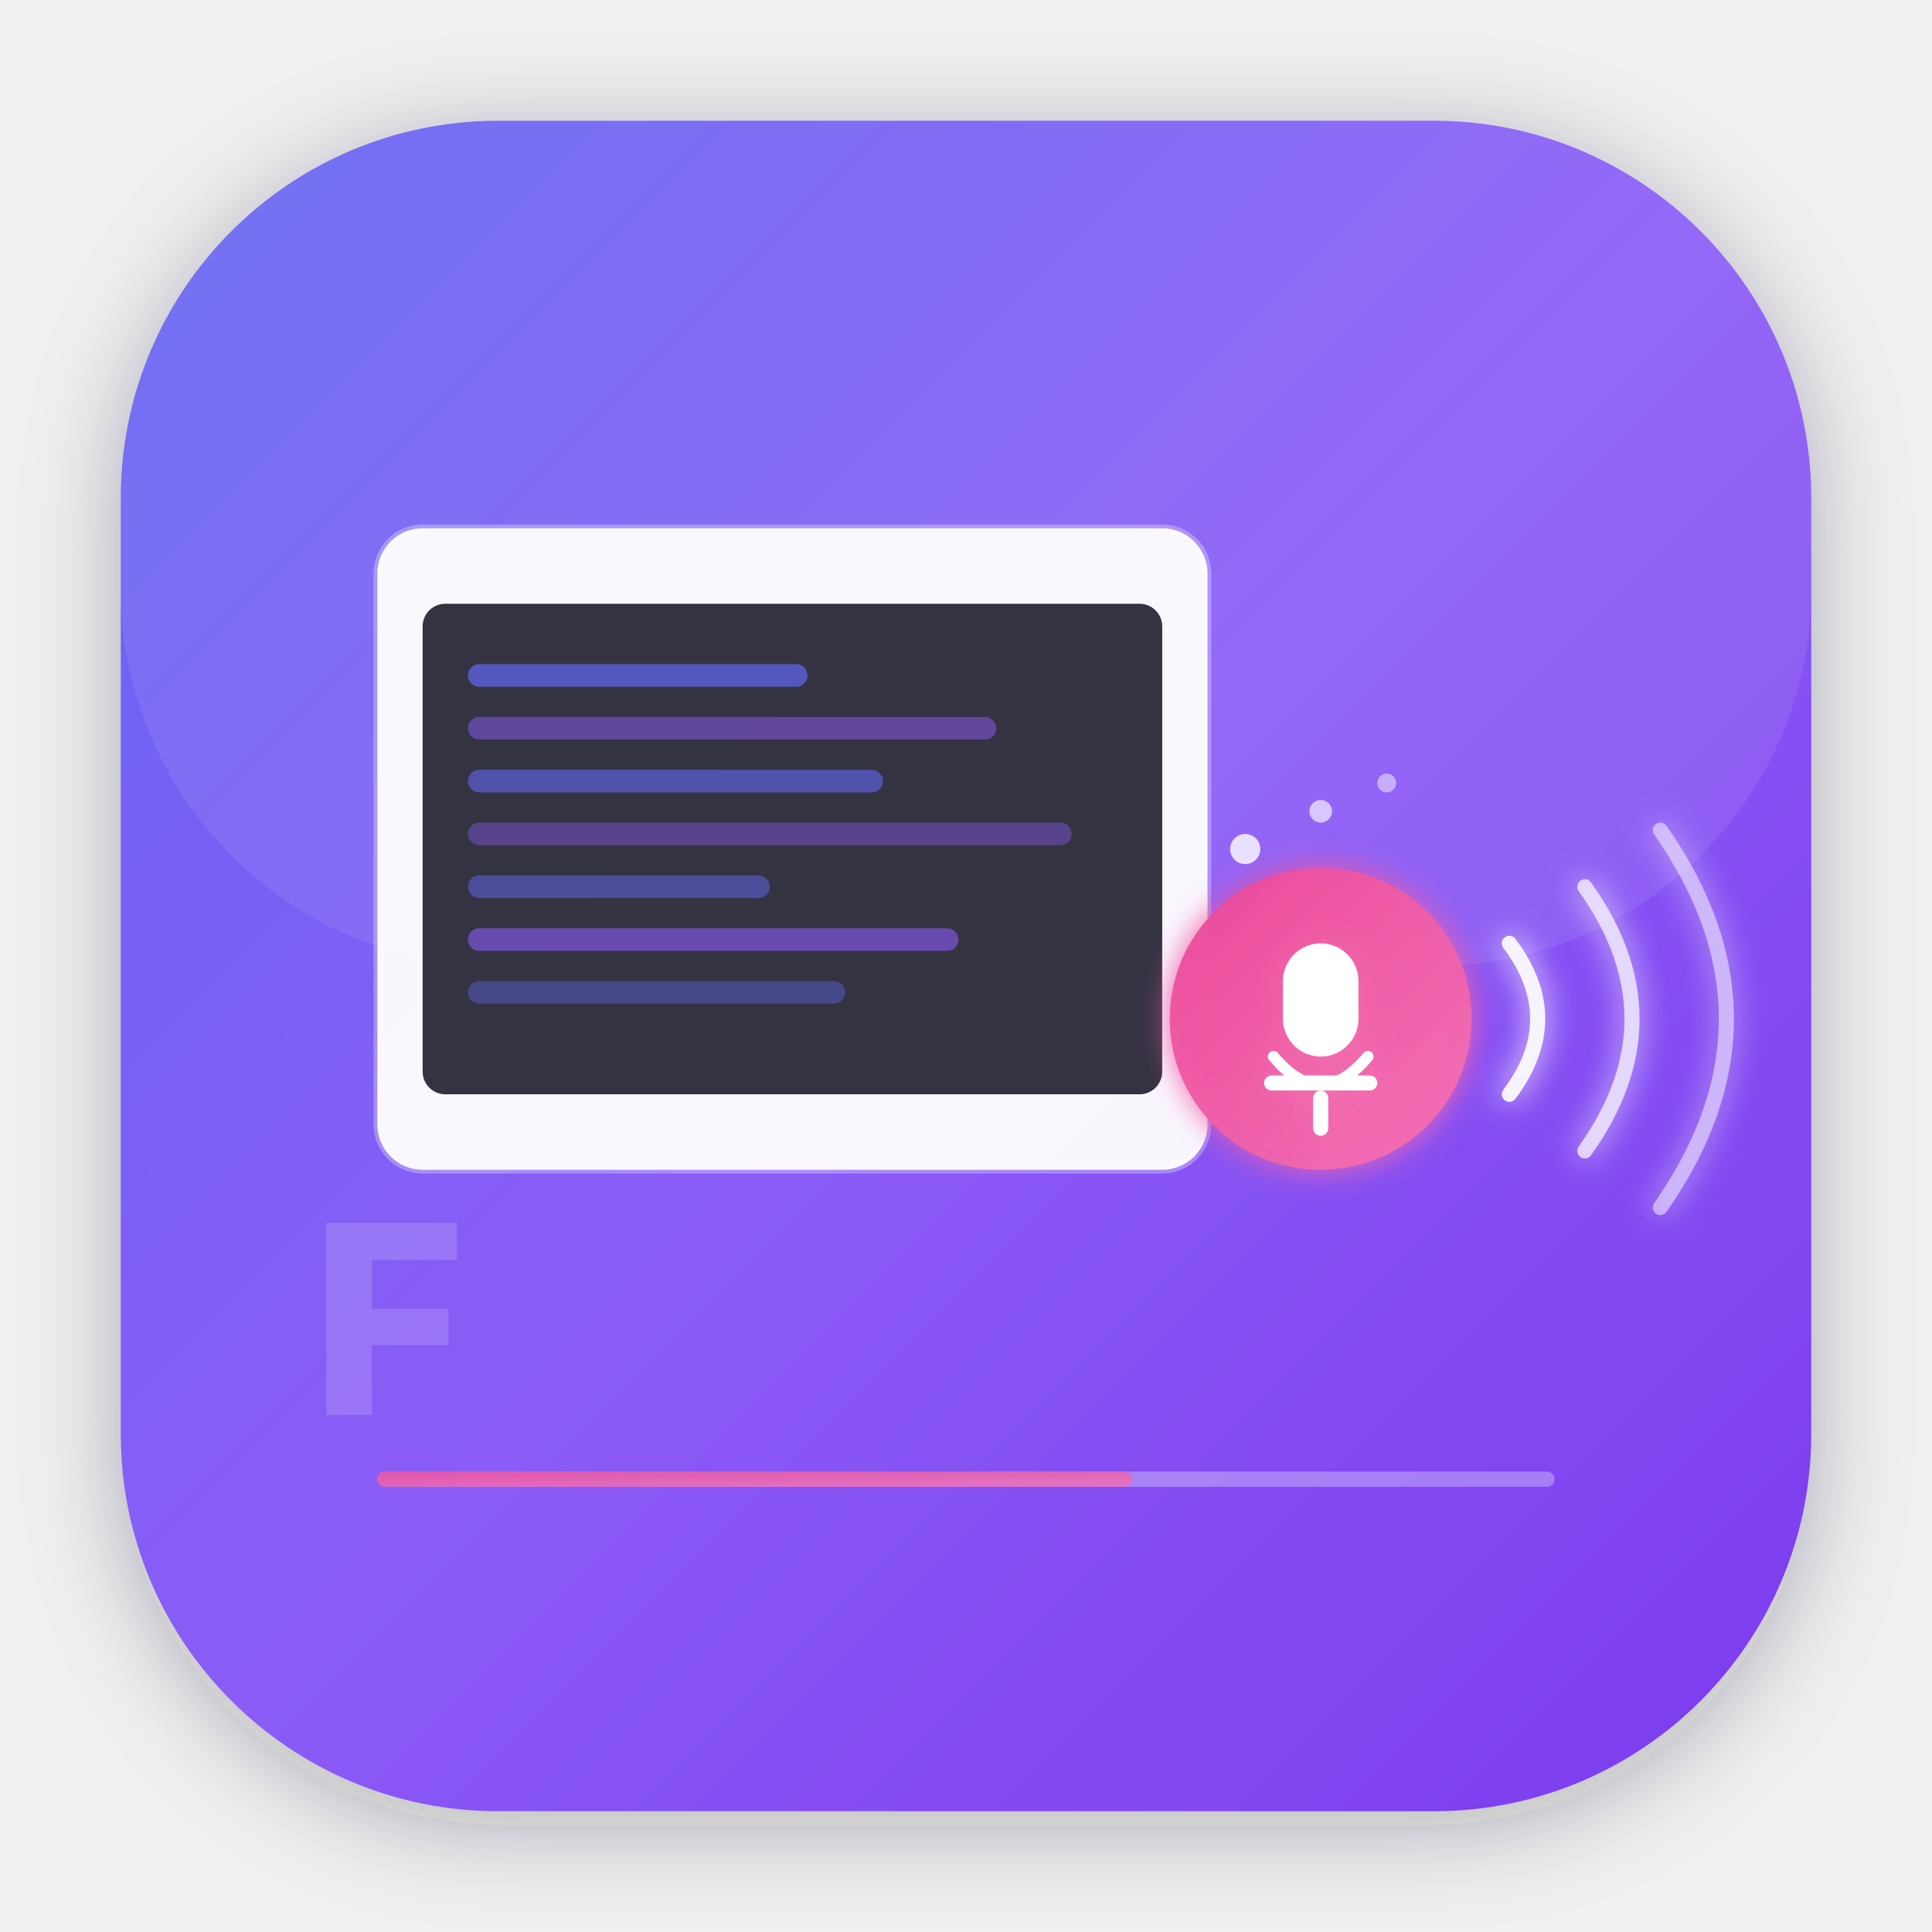
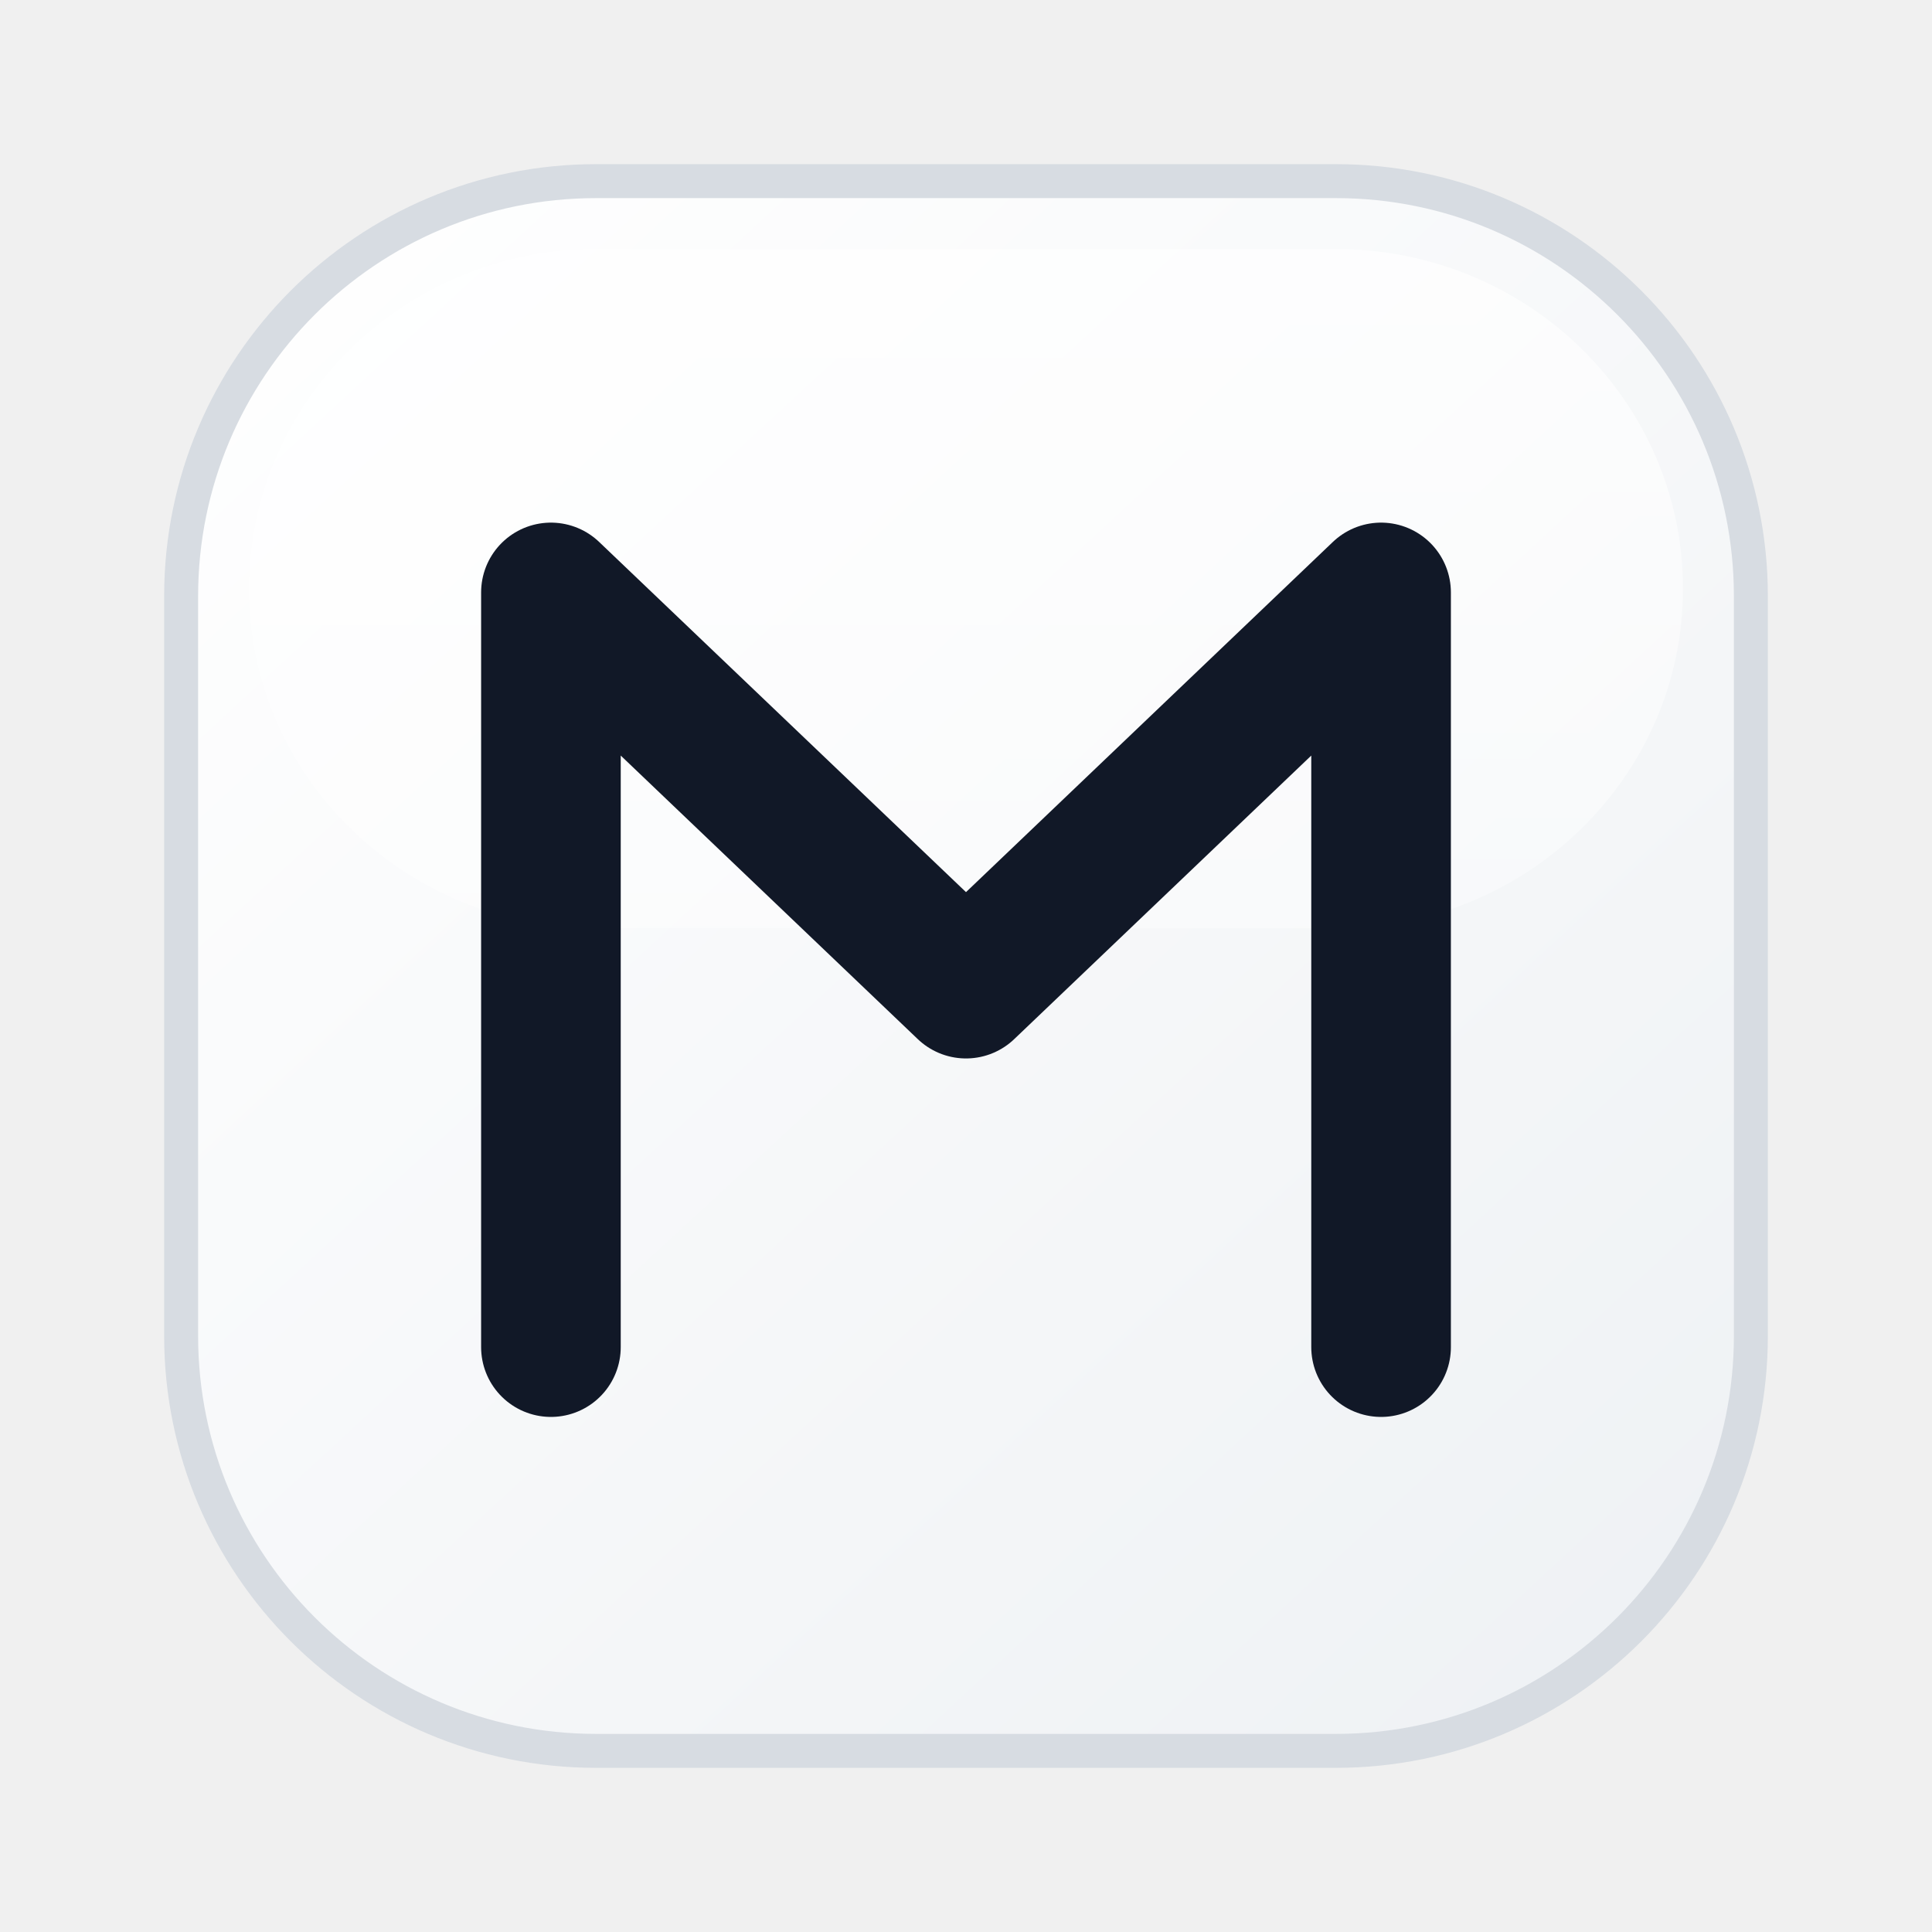
<svg xmlns="http://www.w3.org/2000/svg" width="1024" height="1024" viewBox="0 0 1024 1024" fill="none">
  <defs>
-     <linearGradient id="bgGradient" x1="0%" y1="0%" x2="100%" y2="100%">
-       <stop offset="0%" style="stop-color:#6366F1" />
-       <stop offset="50%" style="stop-color:#8B5CF6" />
-       <stop offset="100%" style="stop-color:#7C3AED" />
+     <linearGradient id="bg" x1="128" y1="96" x2="896" y2="928" gradientUnits="userSpaceOnUse">
+       <stop offset="0" stop-color="#FFFFFF" />
+       <stop offset="1" stop-color="#EEF1F4" />
    </linearGradient>
-     <linearGradient id="accentGradient" x1="0%" y1="0%" x2="100%" y2="100%">
-       <stop offset="0%" style="stop-color:#EC4899" />
-       <stop offset="100%" style="stop-color:#F472B6" />
+     <linearGradient id="glass" x1="512" y1="128" x2="512" y2="896" gradientUnits="userSpaceOnUse">
+       <stop offset="0" stop-color="#FFFFFF" stop-opacity="0.68" />
+       <stop offset="1" stop-color="#FFFFFF" stop-opacity="0" />
    </linearGradient>
-     <filter id="innerShadow" x="-50%" y="-50%" width="200%" height="200%">
-       <feGaussianBlur in="SourceAlpha" stdDeviation="20" result="blur" />
-       <feOffset dx="0" dy="15" result="offsetBlur" />
-       <feComposite in="SourceGraphic" in2="offsetBlur" operator="over" />
-     </filter>
-     <filter id="dropShadow" x="-20%" y="-20%" width="140%" height="140%">
-       <feDropShadow dx="0" dy="8" stdDeviation="25" flood-color="#1E1E2E" flood-opacity="0.3" />
-     </filter>
-     <filter id="glow">
-       <feGaussianBlur stdDeviation="8" result="coloredBlur" />
-       <feMerge>
-         <feMergeNode in="coloredBlur" />
-         <feMergeNode in="SourceGraphic" />
-       </feMerge>
-     </filter>
  </defs>
-   <rect x="64" y="64" width="896" height="896" rx="200" ry="200" fill="url(#bgGradient)" filter="url(#dropShadow)" />
-   <rect x="64" y="64" width="896" height="448" rx="200" ry="200" fill="white" opacity="0.08" />
-   <rect x="200" y="280" width="440" height="340" rx="24" fill="white" opacity="0.95" />
-   <rect x="200" y="280" width="440" height="340" rx="24" stroke="white" stroke-width="4" fill="none" opacity="0.3" />
-   <rect x="224" y="320" width="392" height="260" rx="12" fill="#1E1E2E" opacity="0.9" />
-   <rect x="248" y="352" width="180" height="12" rx="6" fill="#6366F1" opacity="0.7" />
-   <rect x="248" y="380" width="280" height="12" rx="6" fill="#8B5CF6" opacity="0.5" />
-   <rect x="248" y="408" width="220" height="12" rx="6" fill="#6366F1" opacity="0.6" />
-   <rect x="248" y="436" width="320" height="12" rx="6" fill="#8B5CF6" opacity="0.4" />
-   <rect x="248" y="464" width="160" height="12" rx="6" fill="#6366F1" opacity="0.5" />
-   <rect x="248" y="492" width="260" height="12" rx="6" fill="#8B5CF6" opacity="0.6" />
-   <rect x="248" y="520" width="200" height="12" rx="6" fill="#6366F1" opacity="0.4" />
-   <g transform="translate(580, 340)" filter="url(#glow)">
-     <circle cx="120" cy="200" r="80" fill="url(#accentGradient)" opacity="0.95" />
-     <rect x="100" y="160" width="40" height="60" rx="20" fill="white" />
-     <rect x="90" y="230" width="60" height="8" rx="4" fill="white" />
-     <path d="M95 220 Q120 250 145 220" stroke="white" stroke-width="6" fill="none" stroke-linecap="round" />
-     <rect x="116" y="238" width="8" height="24" rx="4" fill="white" />
-     <path d="M220 160 Q250 200 220 240" stroke="white" stroke-width="8" fill="none" stroke-linecap="round" opacity="0.9" />
-     <path d="M260 130 Q310 200 260 270" stroke="white" stroke-width="8" fill="none" stroke-linecap="round" opacity="0.7" />
-     <path d="M300 100 Q370 200 300 300" stroke="white" stroke-width="8" fill="none" stroke-linecap="round" opacity="0.5" />
-   </g>
-   <g opacity="0.8">
-     <circle cx="660" cy="450" r="8" fill="white" />
-     <circle cx="700" cy="430" r="6" fill="white" opacity="0.8" />
-     <circle cx="735" cy="415" r="5" fill="white" opacity="0.6" />
-   </g>
-   <text x="165" y="750" font-family="system-ui, -apple-system, sans-serif" font-size="140" font-weight="800" fill="white" opacity="0.15">F</text>
-   <rect x="200" y="780" width="624" height="8" rx="4" fill="white" opacity="0.3" />
-   <rect x="200" y="780" width="400" height="8" rx="4" fill="url(#accentGradient)" opacity="0.8" />
+   <rect x="96" y="96" width="832" height="832" rx="220" fill="url(#bg)" />
+   <rect x="96" y="96" width="832" height="832" rx="220" stroke="#D7DCE2" stroke-width="18" />
+   <rect x="132" y="132" width="760" height="360" rx="184" fill="url(#glass)" />
+   <path d="M292 714V314L512 524L732 314V714" stroke="#111827" stroke-width="74" stroke-linecap="round" stroke-linejoin="round" />
+   <circle cx="732" cy="714" r="36" fill="#111827" />
</svg>
